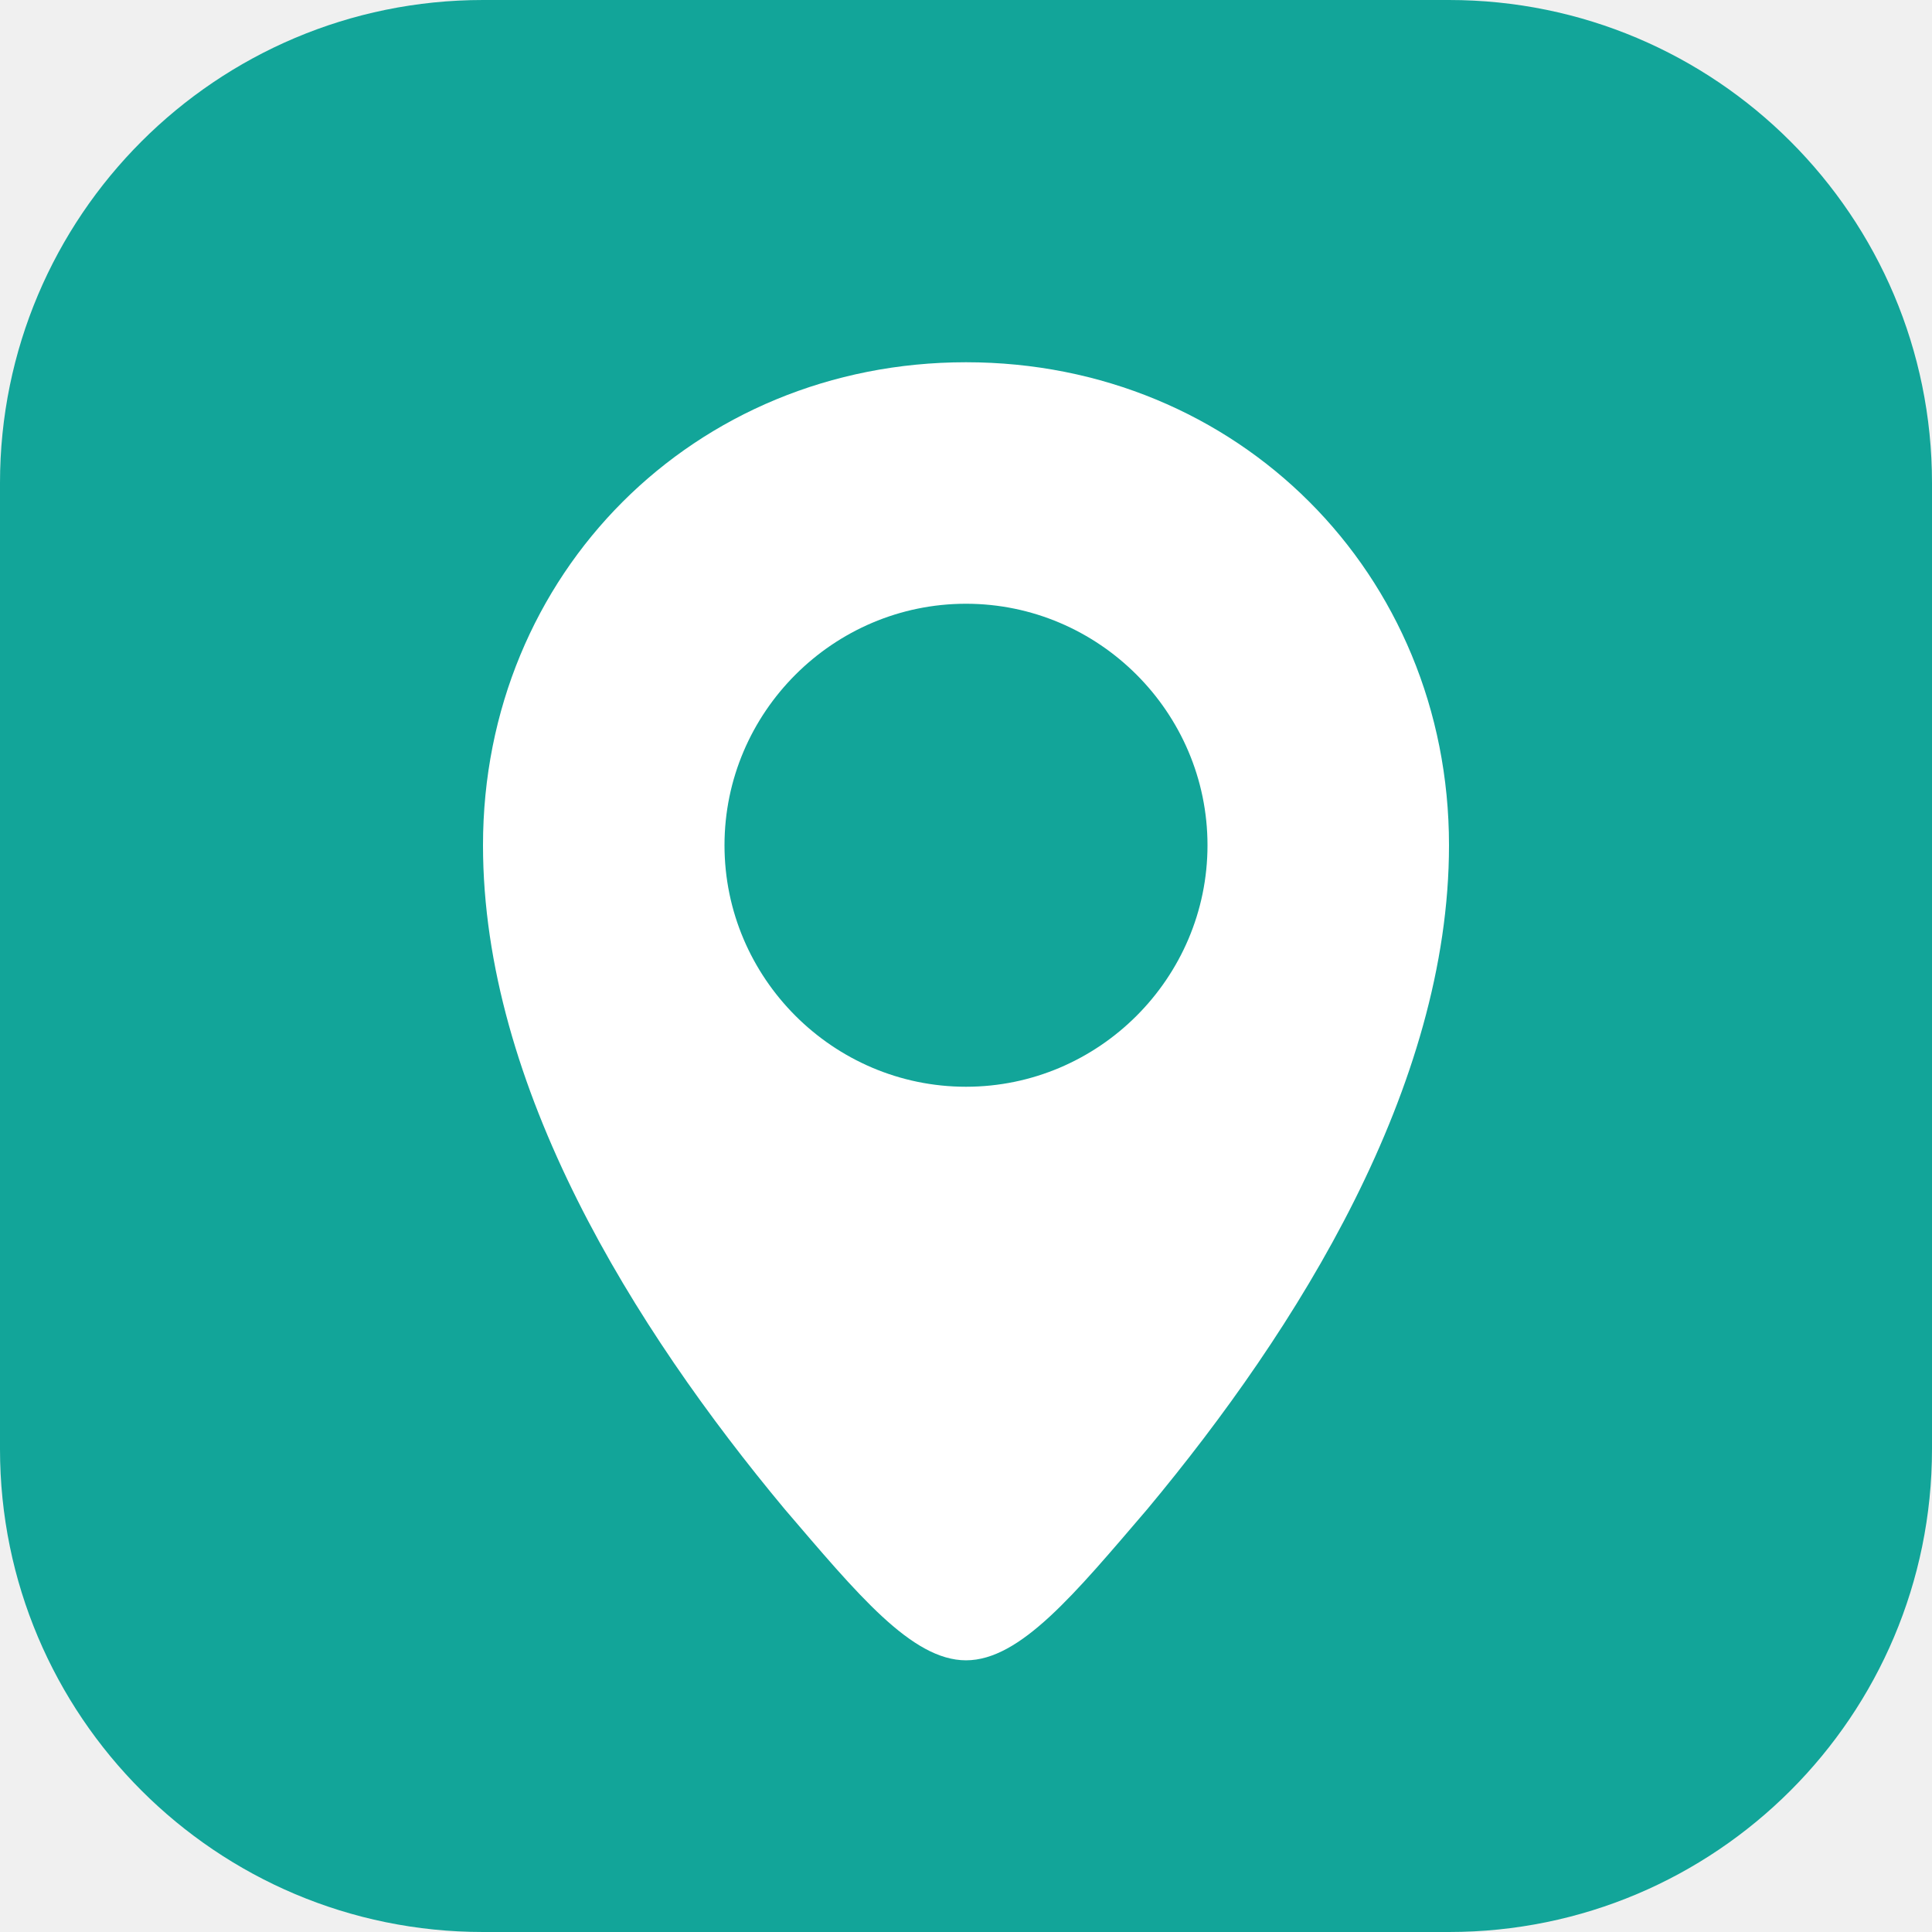
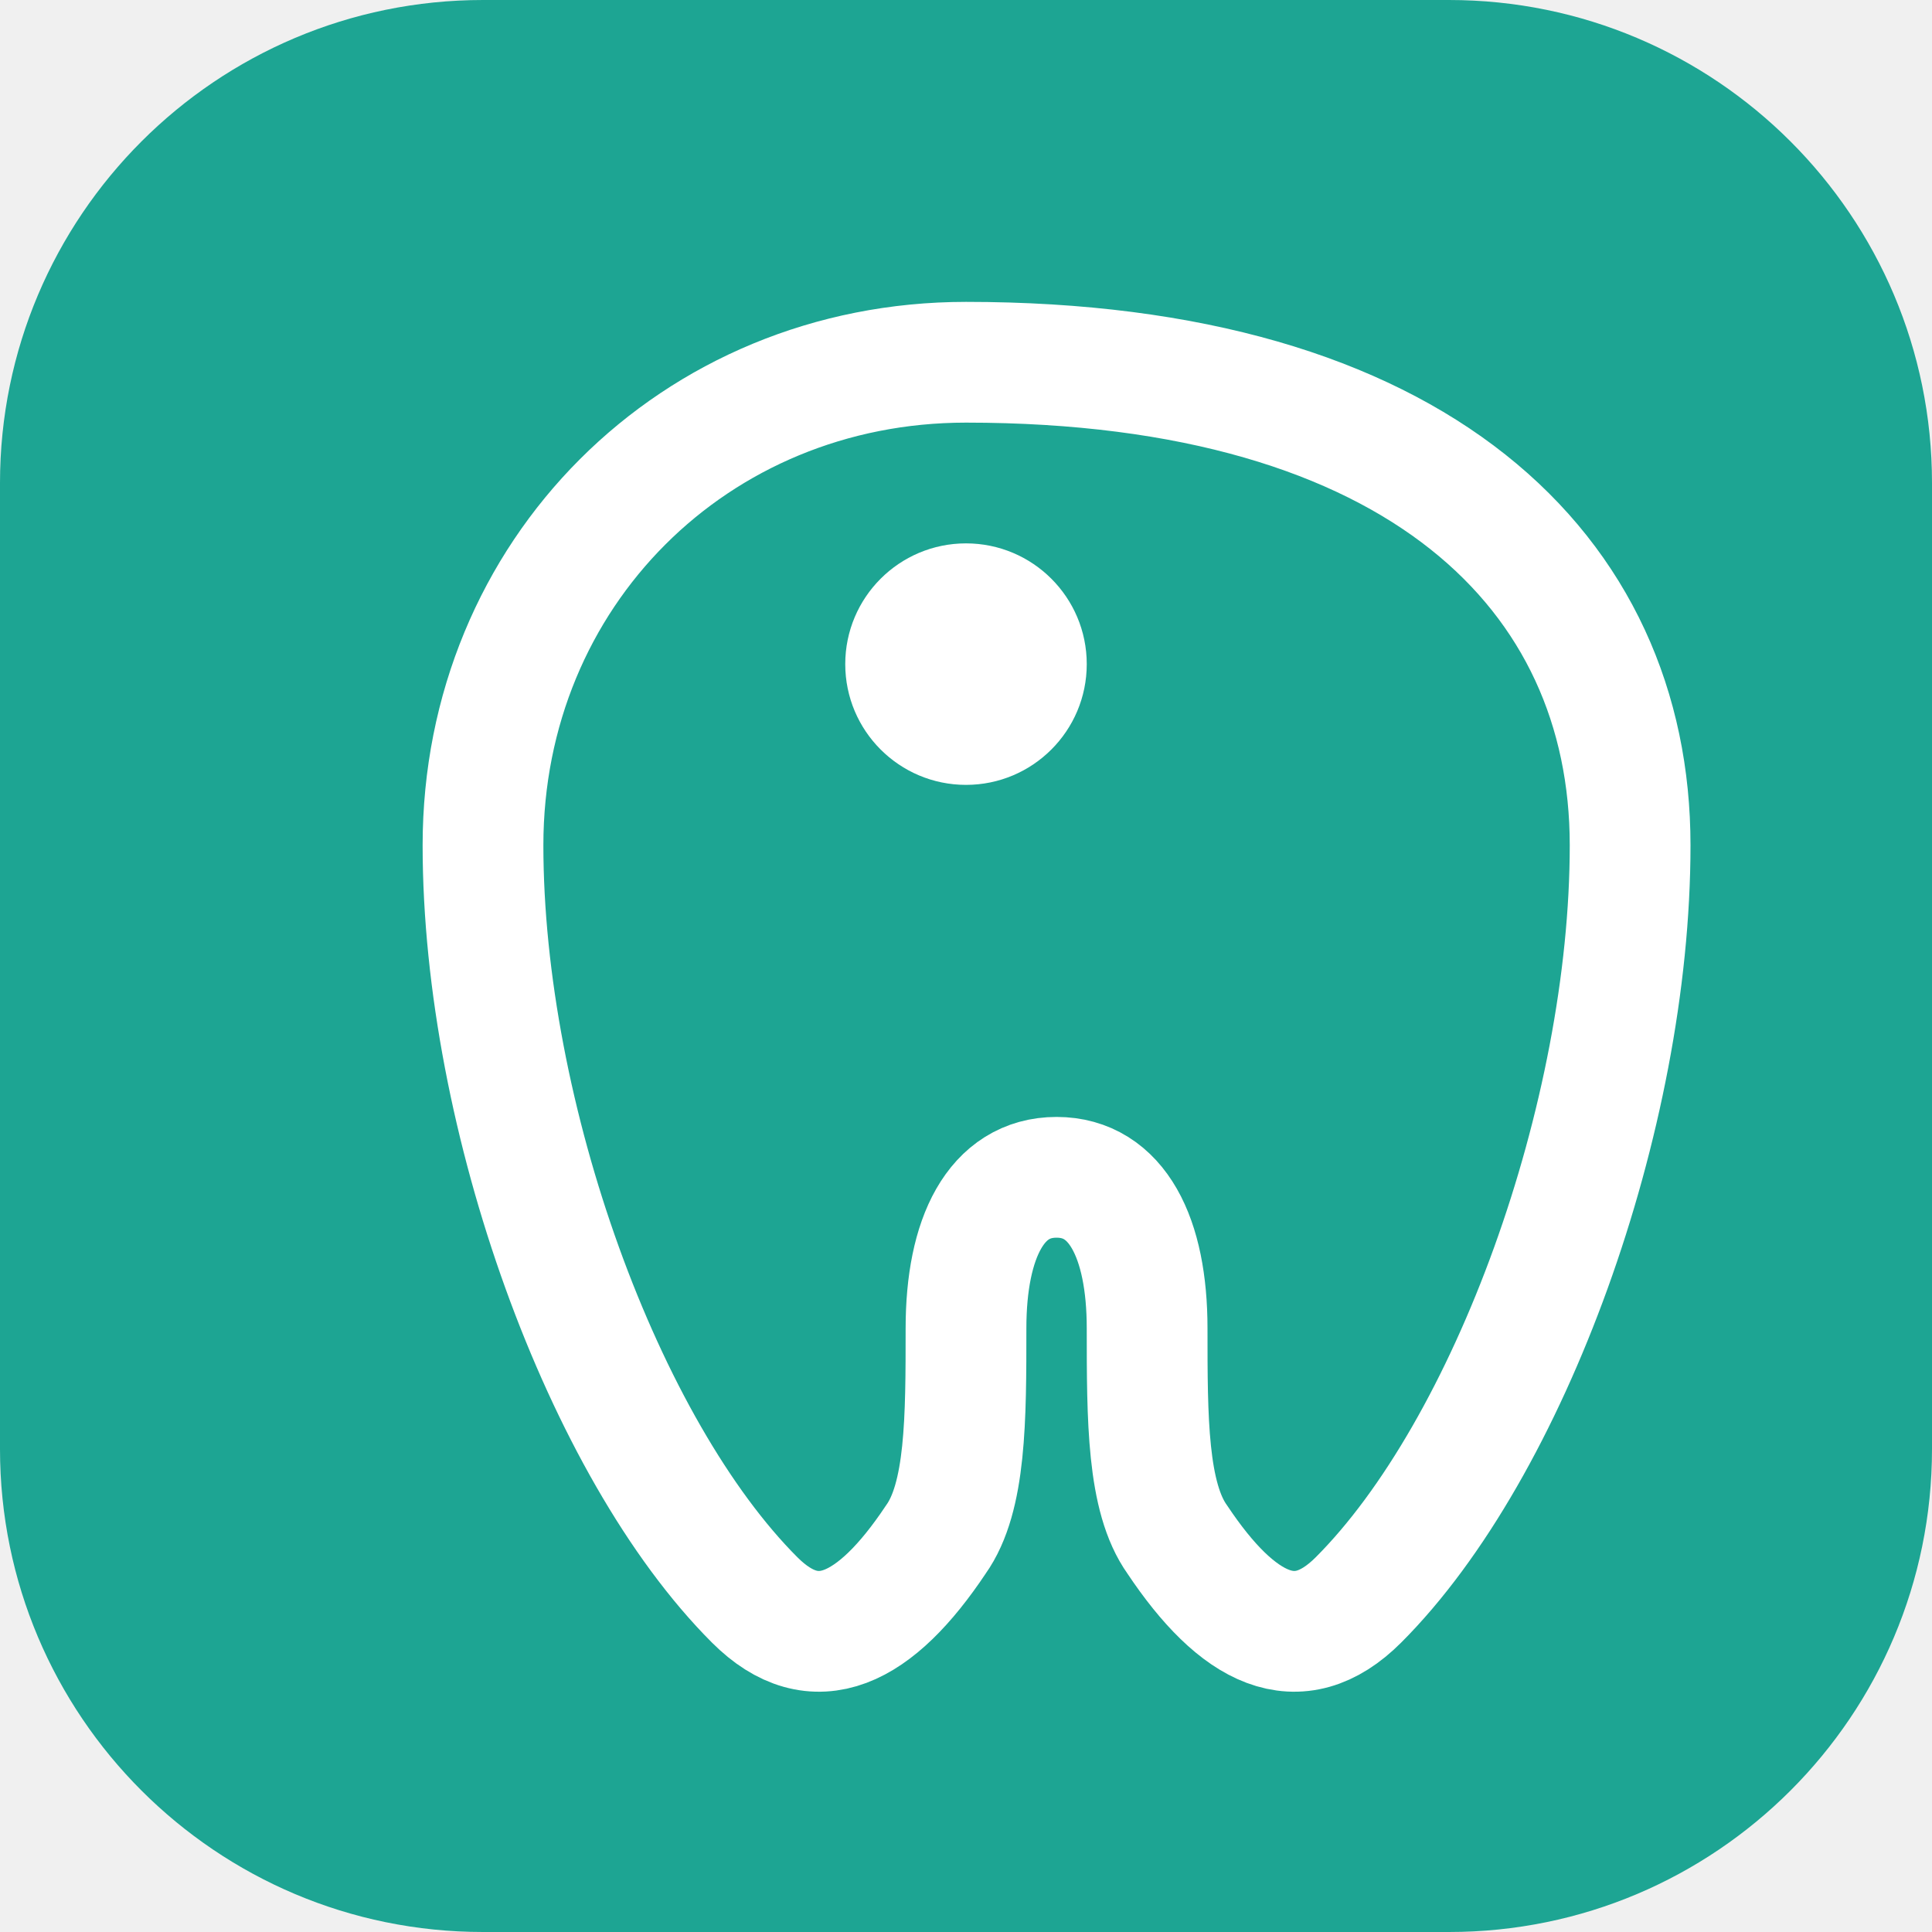
<svg xmlns="http://www.w3.org/2000/svg" viewBox="0 0 32 32">
-   <rect width="32" height="32" rx="8" fill="hsl(175, 80%, 36%)" />
-   <path d="M16 6C11.5 6 8 9.5 8 14C8 18 10.5 22 13 25C14.2 26.4 15.1 27.5 16 27.5C16.9 27.5 17.8 26.4 19 25C21.5 22 24 18 24 14C24 9.5 20.5 6 16 6ZM16 18C13.8 18 12 16.2 12 14C12 11.8 13.8 10 16 10C18.2 10 20 11.8 20 14C20 16.2 18.2 18 16 18Z" fill="white" />
-   <circle cx="16" cy="14" r="2.5" fill="hsl(175, 80%, 36%)" />
+   <rect width="32" height="32" rx="8" fill="hsl(172, 70%, 38%)" />
+   <path d="M16 6C11.5 6 8 9.5 8 14C8 18.5 10 24 12.5 26.5C13.5 27.5 14.5 27 15.5 25.5C16 24.8 16 23.5 16 22C16 20.5 16.5 19.5 17.5 19.5C18.5 19.5 19 20.5 19 22C19 23.5 19 24.8 19.5 25.5C20.5 27 21.5 27.5 22.5 26.5C25 24 27 18.5 27 14C27 9.5 23.5 6 16 6Z" stroke="white" stroke-width="2" stroke-linecap="round" stroke-linejoin="round" fill="none" />
+   <circle cx="16" cy="11" r="2" fill="white" />
</svg>
